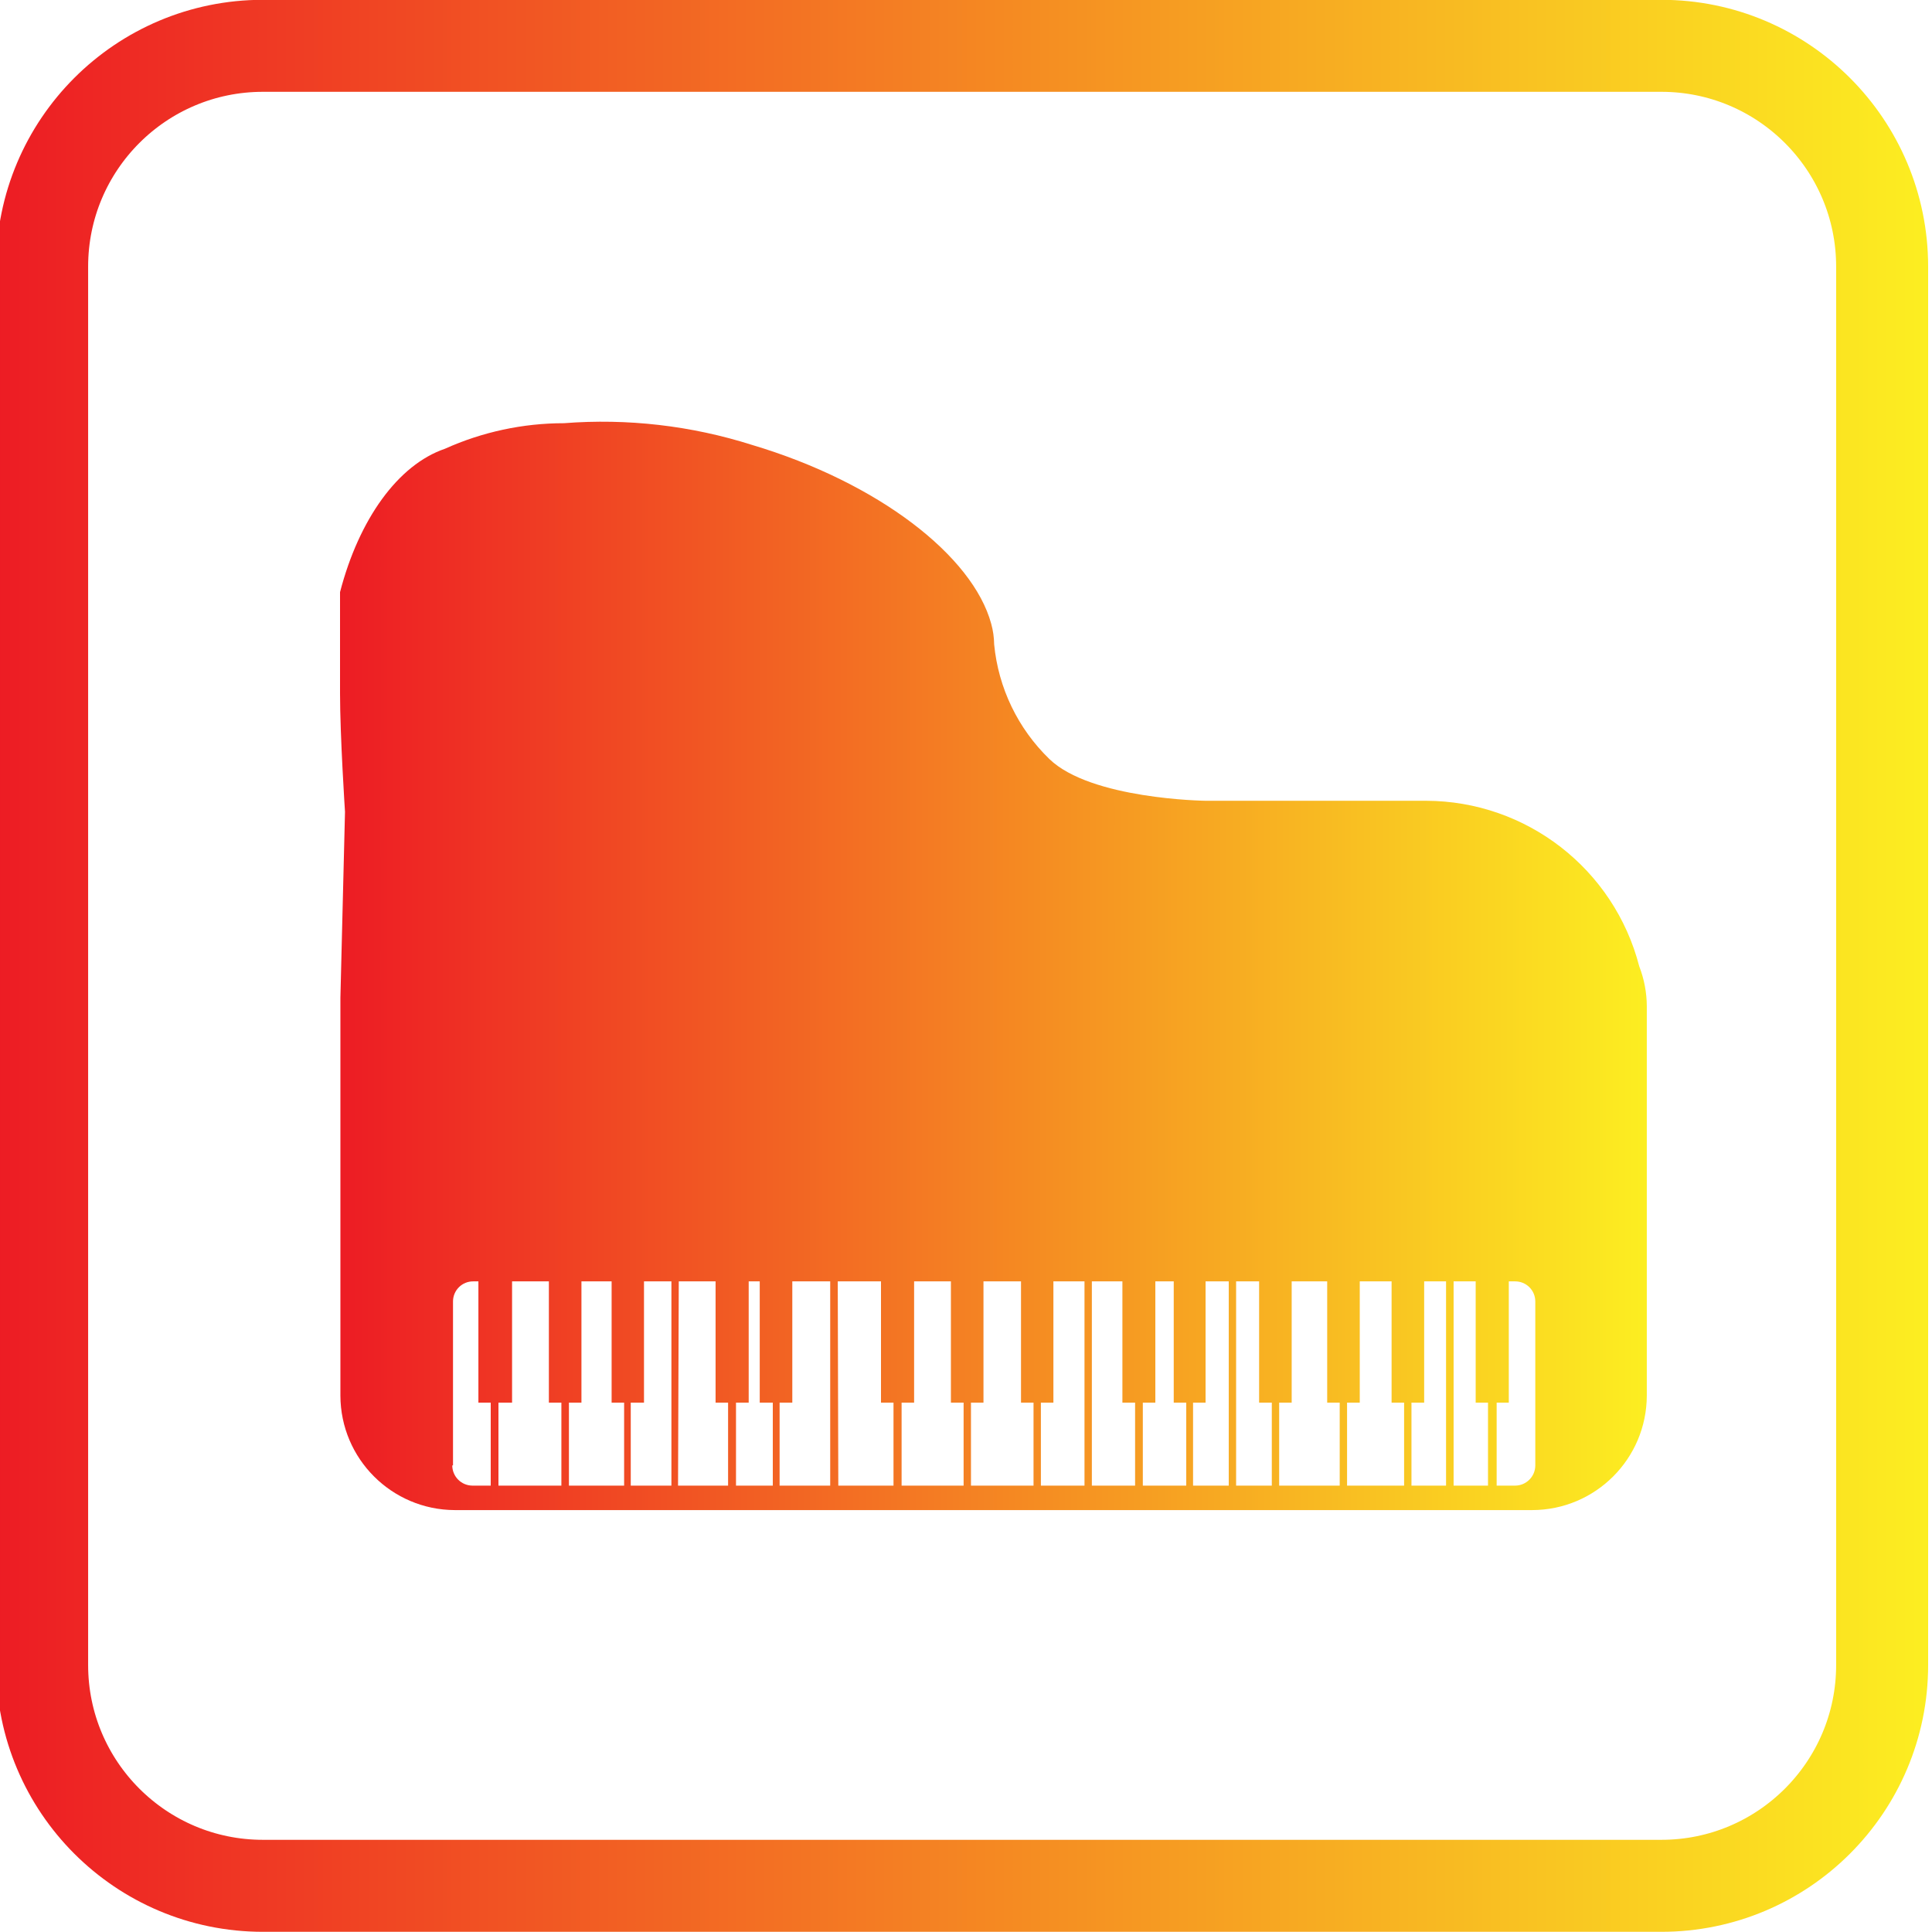
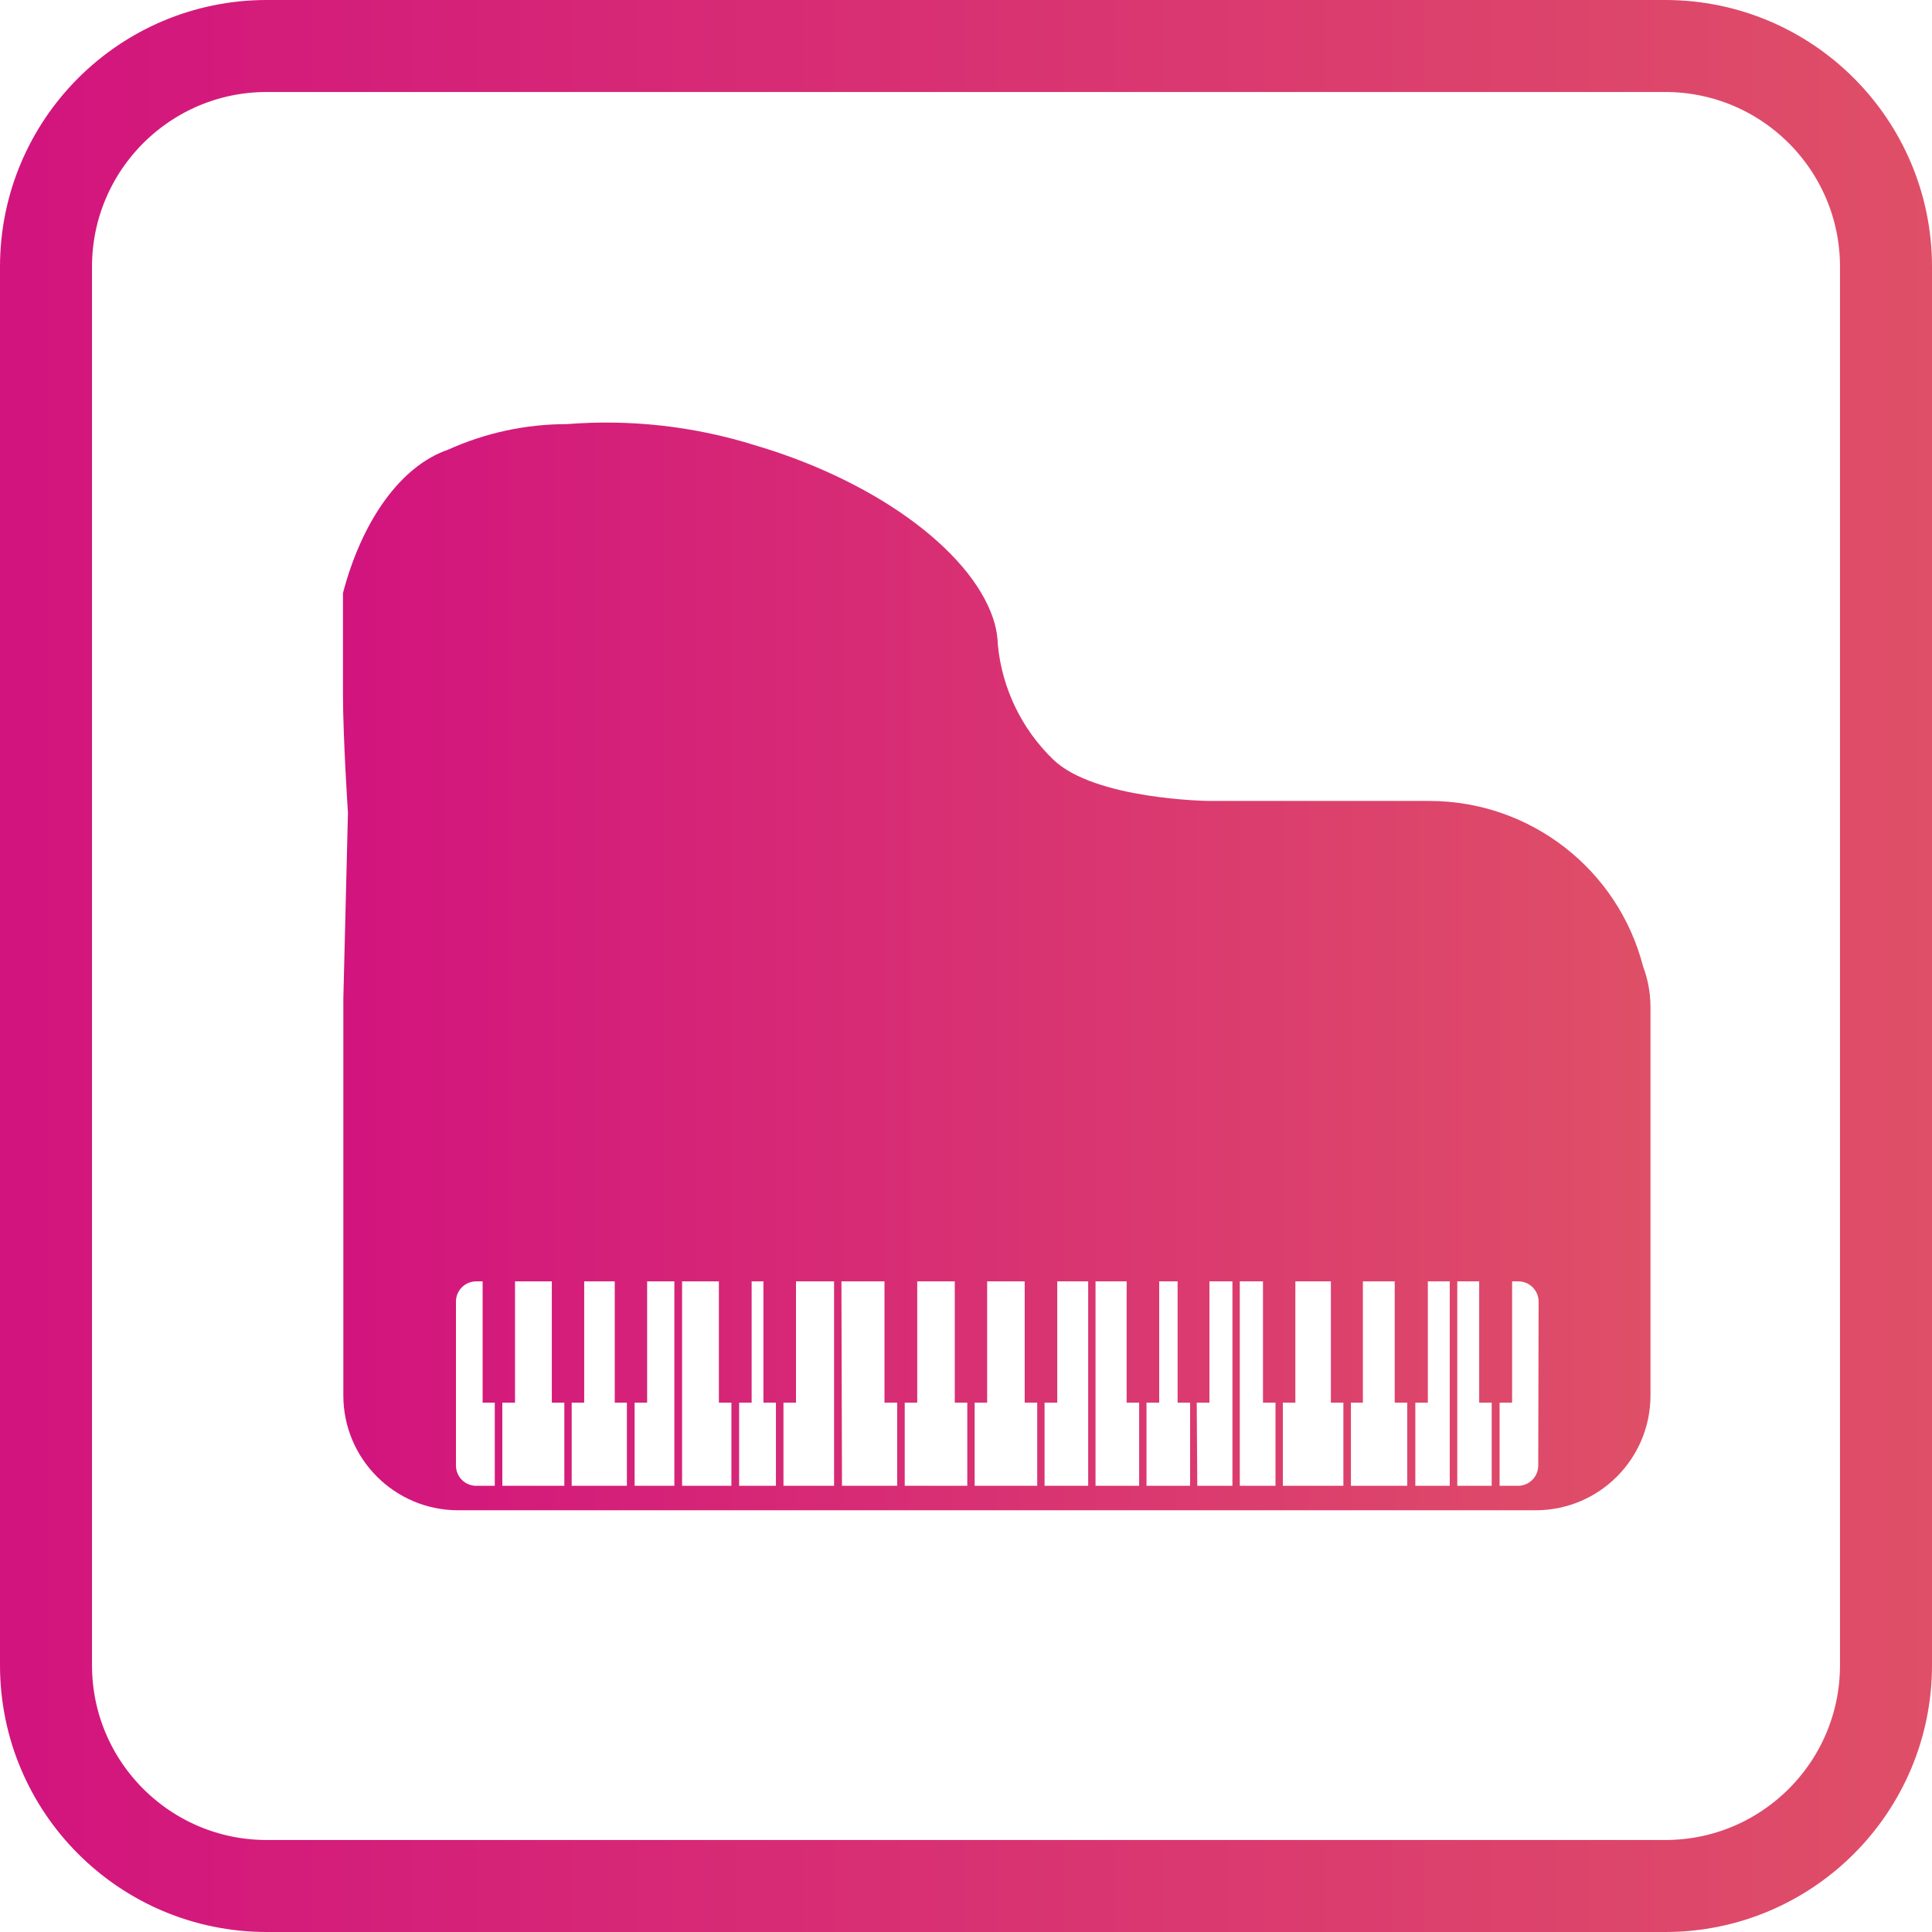
- <svg xmlns="http://www.w3.org/2000/svg" xmlns:xlink="http://www.w3.org/1999/xlink" viewBox="0 0 105 105">
+ <svg xmlns="http://www.w3.org/2000/svg" xmlns:xlink="http://www.w3.org/1999/xlink" id="piano" viewBox="0 0 105 105">
  <defs>
-     <style>.cls-1{fill:url(#linear-gradient);}.cls-2{fill:none;stroke-miterlimit:10;stroke-width:5px;stroke:url(#linear-gradient-2);}</style>
-     <linearGradient id="linear-gradient" x1="18.48" y1="52.49" x2="89.5" y2="52.49" gradientUnits="userSpaceOnUse">
-       <stop offset="0" stop-color="#ed1c24" />
-       <stop offset="1" stop-color="#fcee21" />
+     <style>.cls-1{fill:url(#linear-gradient);}.cls-2,.cls-3{fill:none;}.cls-2{stroke-miterlimit:10;stroke-width:5px;stroke:url(#linear-gradient-2);}</style>
+     <linearGradient id="linear-gradient" x1="18.61" y1="52.57" x2="89.63" y2="52.57" gradientUnits="userSpaceOnUse">
+       <stop offset="0" stop-color="#d2147e" />
+       <stop offset="1" stop-color="#df4f67" />
    </linearGradient>
-     <linearGradient id="linear-gradient-2" x1="-0.21" y1="52.49" x2="104.79" y2="52.49" xlink:href="#linear-gradient" />
+     <linearGradient id="linear-gradient-2" x1="0" y1="52.5" x2="105" y2="52.5" xlink:href="#linear-gradient" />
  </defs>
-   <g id="KeyBoard_1" data-name="KeyBoard 1">
-     <path class="cls-1" d="M89.09,52.52a12,12,0,0,0-11.59-9h-12s-6.21-.08-8.47-2.27a10,10,0,0,1-3-6.23,4.39,4.39,0,0,0-.16-1.12v0h0c-1-3.68-6.12-7.67-13-9.72A26.86,26.86,0,0,0,30.65,23a15.76,15.76,0,0,0-6.47,1.39c-2.55.87-4.67,3.83-5.7,7.79v5.5c0,2.33.27,6.44.27,6.44L18.5,54.23h0c0,.16,0,.32,0,.47V75.85a6.24,6.24,0,0,0,6.22,6.22H83.27a6.24,6.24,0,0,0,6.23-6.22V54.69A6.06,6.06,0,0,0,89.09,52.52ZM80.87,76.23v4.51H79V69.64h1.2v6.59Zm-2.28-6.59v11.1H76.71V76.23h.69V69.64ZM57.25,76.23V69.64h1.69v11.1H56.57V76.23Zm2.09-6.59H61v6.59h.69v4.51H59.34Zm2.77,6.59h.68V69.64h1v6.59h.68v4.51H62.11Zm2.73,0h.68V69.64h1.26v11.1H64.84Zm2.34-6.59h1.25v6.59h.69v4.51H67.18Zm2.34,6.59h.68V69.64h1.93v6.59h.68v4.51H69.52Zm3.69,0h.69V69.64h1.73v6.59h.68v4.51h-3.1ZM55.49,69.64v6.59h.68v4.51h-3.4V76.23h.68V69.64Zm-3.81,0v6.59h.69v4.51H49V76.23h.68V69.64Zm-8.62,6.59V69.64h2.06v11.1H42.37V76.23Zm2.47-6.59h2.35v6.59h.68v4.51h-3Zm-4.24,0v6.59H42v4.51h-2V76.23h.69V69.64ZM35,76.23V69.64h1.49v11.1H34.28V76.23Zm1.89-6.59h2v6.59h.68v4.51H36.85Zm-3.65,0v6.59h.68v4.51h-3V76.23h.68V69.64Zm-5.41,6.59V69.64h2v6.59h.68v4.51H27.09V76.23Zm-3.21,3.41V70.73a1.09,1.09,0,0,1,1.1-1.09H26v6.59h.67v4.51h-1A1.1,1.1,0,0,1,24.58,79.64Zm58.82,0a1.1,1.1,0,0,1-1.1,1.1h-1V76.23H82V69.64h.34a1.09,1.09,0,0,1,1.1,1.09Z" />
-   </g>
-   <g id="Layer_1" data-name="Layer 1">
-     <rect class="cls-2" x="2.29" y="2.49" width="100" height="100" rx="12" />
+   <path id="pianoBody" class="cls-1" d="M89.23,52.6a12,12,0,0,0-11.6-9h-12s-6.22-.07-8.47-2.26a10,10,0,0,1-3-6.23A4.86,4.86,0,0,0,54,34v0h0c-1-3.68-6.12-7.68-13-9.72a27.08,27.08,0,0,0-10.26-1.16,15.67,15.67,0,0,0-6.46,1.39c-2.56.88-4.67,3.83-5.71,7.79v5.51c0,2.33.27,6.44.27,6.44l-.25,10.09h0c0,.16,0,.31,0,.47V75.92a6.24,6.24,0,0,0,6.23,6.23H83.41a6.24,6.24,0,0,0,6.22-6.23V54.77A6.28,6.28,0,0,0,89.23,52.6ZM81,76.3v4.52H79.13V69.71h1.19V76.3Zm-2.28-6.59V80.82H76.85V76.3h.68V69.71ZM57.39,76.3V69.71h1.68V80.82H56.7V76.3Zm2.08-6.59h1.69V76.3h.68v4.52H59.47Zm2.77,6.59h.69V69.71h1V76.3h.68v4.52H62.24Zm2.73,0h.69V69.71h1.25V80.82H65Zm2.34-6.59h1.26V76.3h.68v4.52H67.31Zm2.34,6.59h.68V69.71h1.93V76.3h.68v4.52H69.65Zm3.7,0H74V69.71h1.73V76.3h.68v4.52H73.35ZM55.62,69.71V76.3h.68v4.52H52.9V76.3h.68V69.71Zm-3.8,0V76.3h.68v4.52H49.1V76.3h.68V69.71ZM43.19,76.3V69.71h2.07V80.82H42.51V76.3Zm2.47-6.59H48V76.3h.69v4.52h-3Zm-4.24,0V76.3h.68v4.52h-2V76.3h.68V69.71ZM35.1,76.3V69.71h1.48V80.82H34.42V76.3ZM37,69.71h2V76.3h.68v4.52H37Zm-3.66,0V76.3H34v4.52H31V76.3h.68V69.71ZM27.92,76.3V69.71h2V76.3h.68v4.52H27.23V76.3Zm-3.21,3.42V70.81a1.1,1.1,0,0,1,1.1-1.1h.35V76.3h.66v4.52h-1A1.1,1.1,0,0,1,24.71,79.72Zm58.82,0a1.1,1.1,0,0,1-1.1,1.1h-1V76.3h.68V69.71h.34a1.1,1.1,0,0,1,1.1,1.1Z" transform="translate(0.07 -0.07)" />
+   <rect id="border" class="cls-2" x="2.5" y="2.5" width="100" height="100" rx="12" />
+   <g id="pianoKeys">
+     <polygon id="c" class="cls-3" points="39.24 76.24 39.24 69.65 36.88 69.65 36.88 80.75 39.92 80.75 39.92 76.24 39.24 76.24" />
+     <polygon id="e" class="cls-3" points="43.32 69.65 43.32 76.24 42.44 76.24 42.44 80.75 45.47 80.75 45.47 69.65 43.32 69.65" />
+     <polygon id="g" class="cls-3" points="51.88 76.24 51.88 69.65 49.86 69.65 49.86 76.24 49.17 76.24 49.17 80.75 52.57 80.75 52.57 76.24 51.88 76.24" />
+     <polygon id="c-2" data-name="c" class="cls-3" points="61.35 76.24 61.35 69.65 59.38 69.65 59.38 80.75 61.91 80.75 61.91 76.24 61.35 76.24" />
+     <polygon id="e-2" data-name="e" class="cls-3" points="65.46 69.65 65.46 76.24 64.83 76.24 64.83 80.75 66.98 80.75 66.98 69.65 65.46 69.65" />
+     <polygon id="g-2" data-name="g" class="cls-3" points="72.38 76.24 72.38 69.65 70.36 69.65 70.36 76.24 69.67 76.24 69.67 80.75 73.07 80.75 73.07 76.24 72.38 76.24" />
  </g>
</svg>
